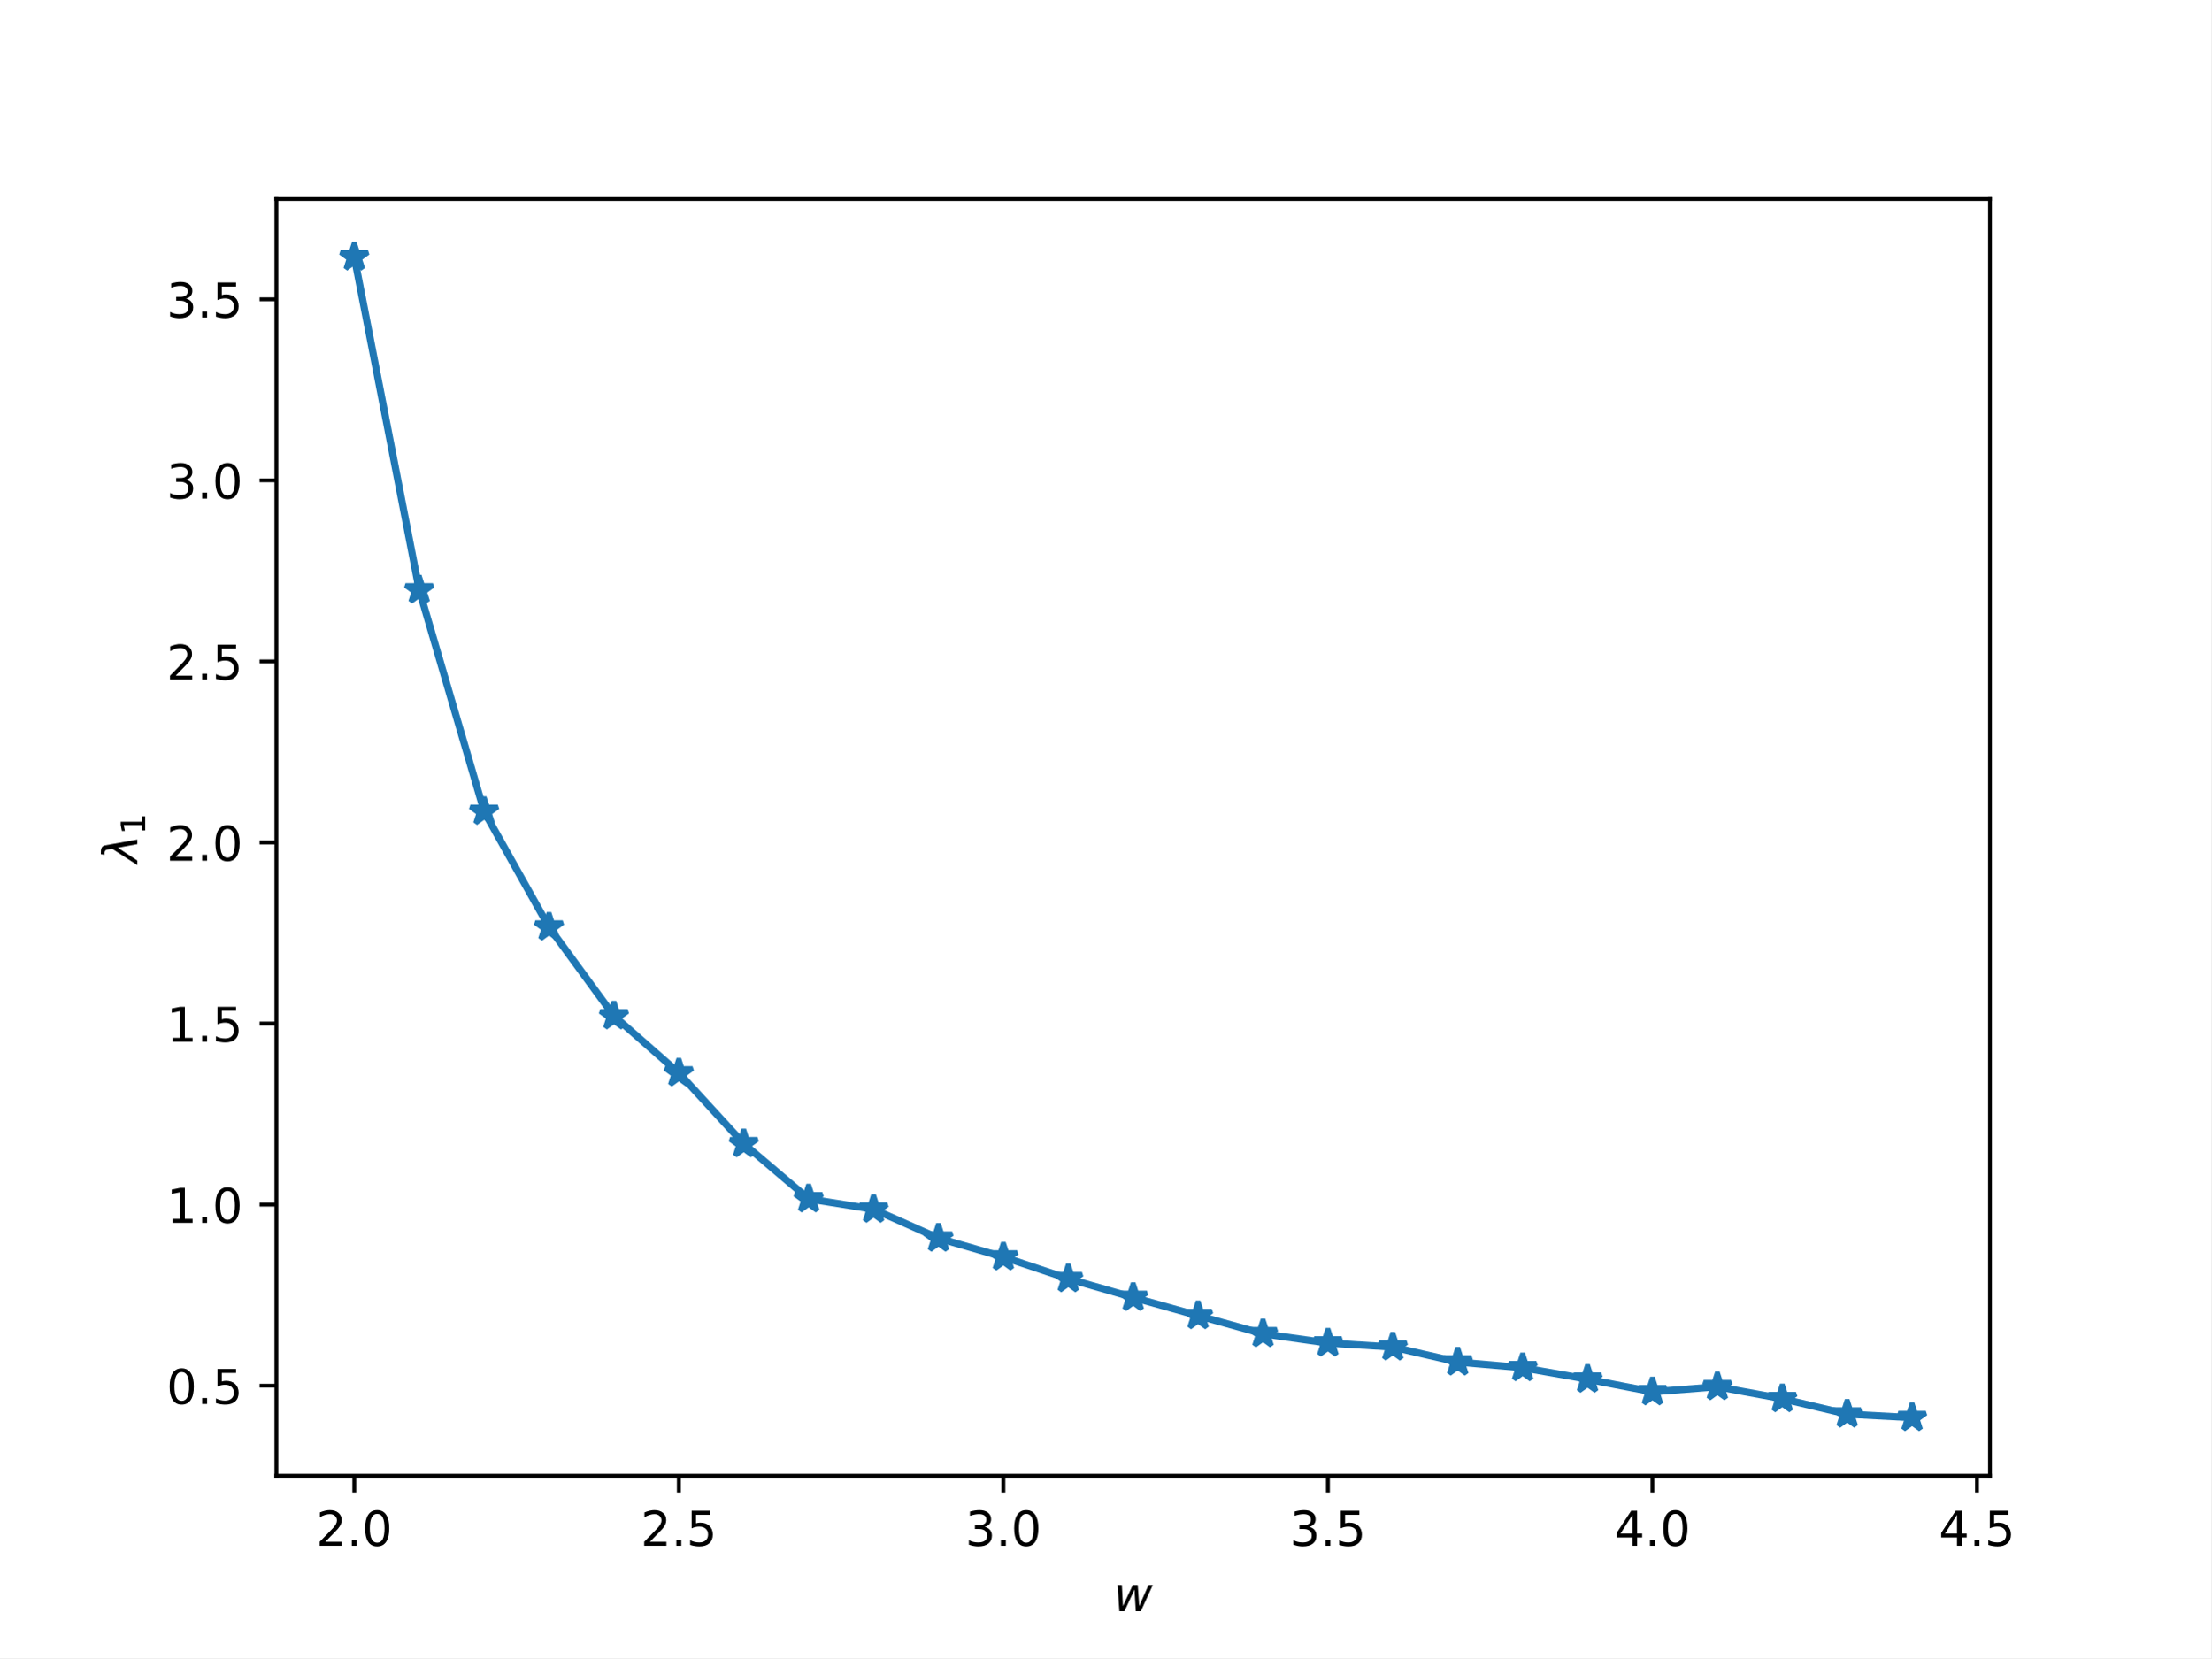
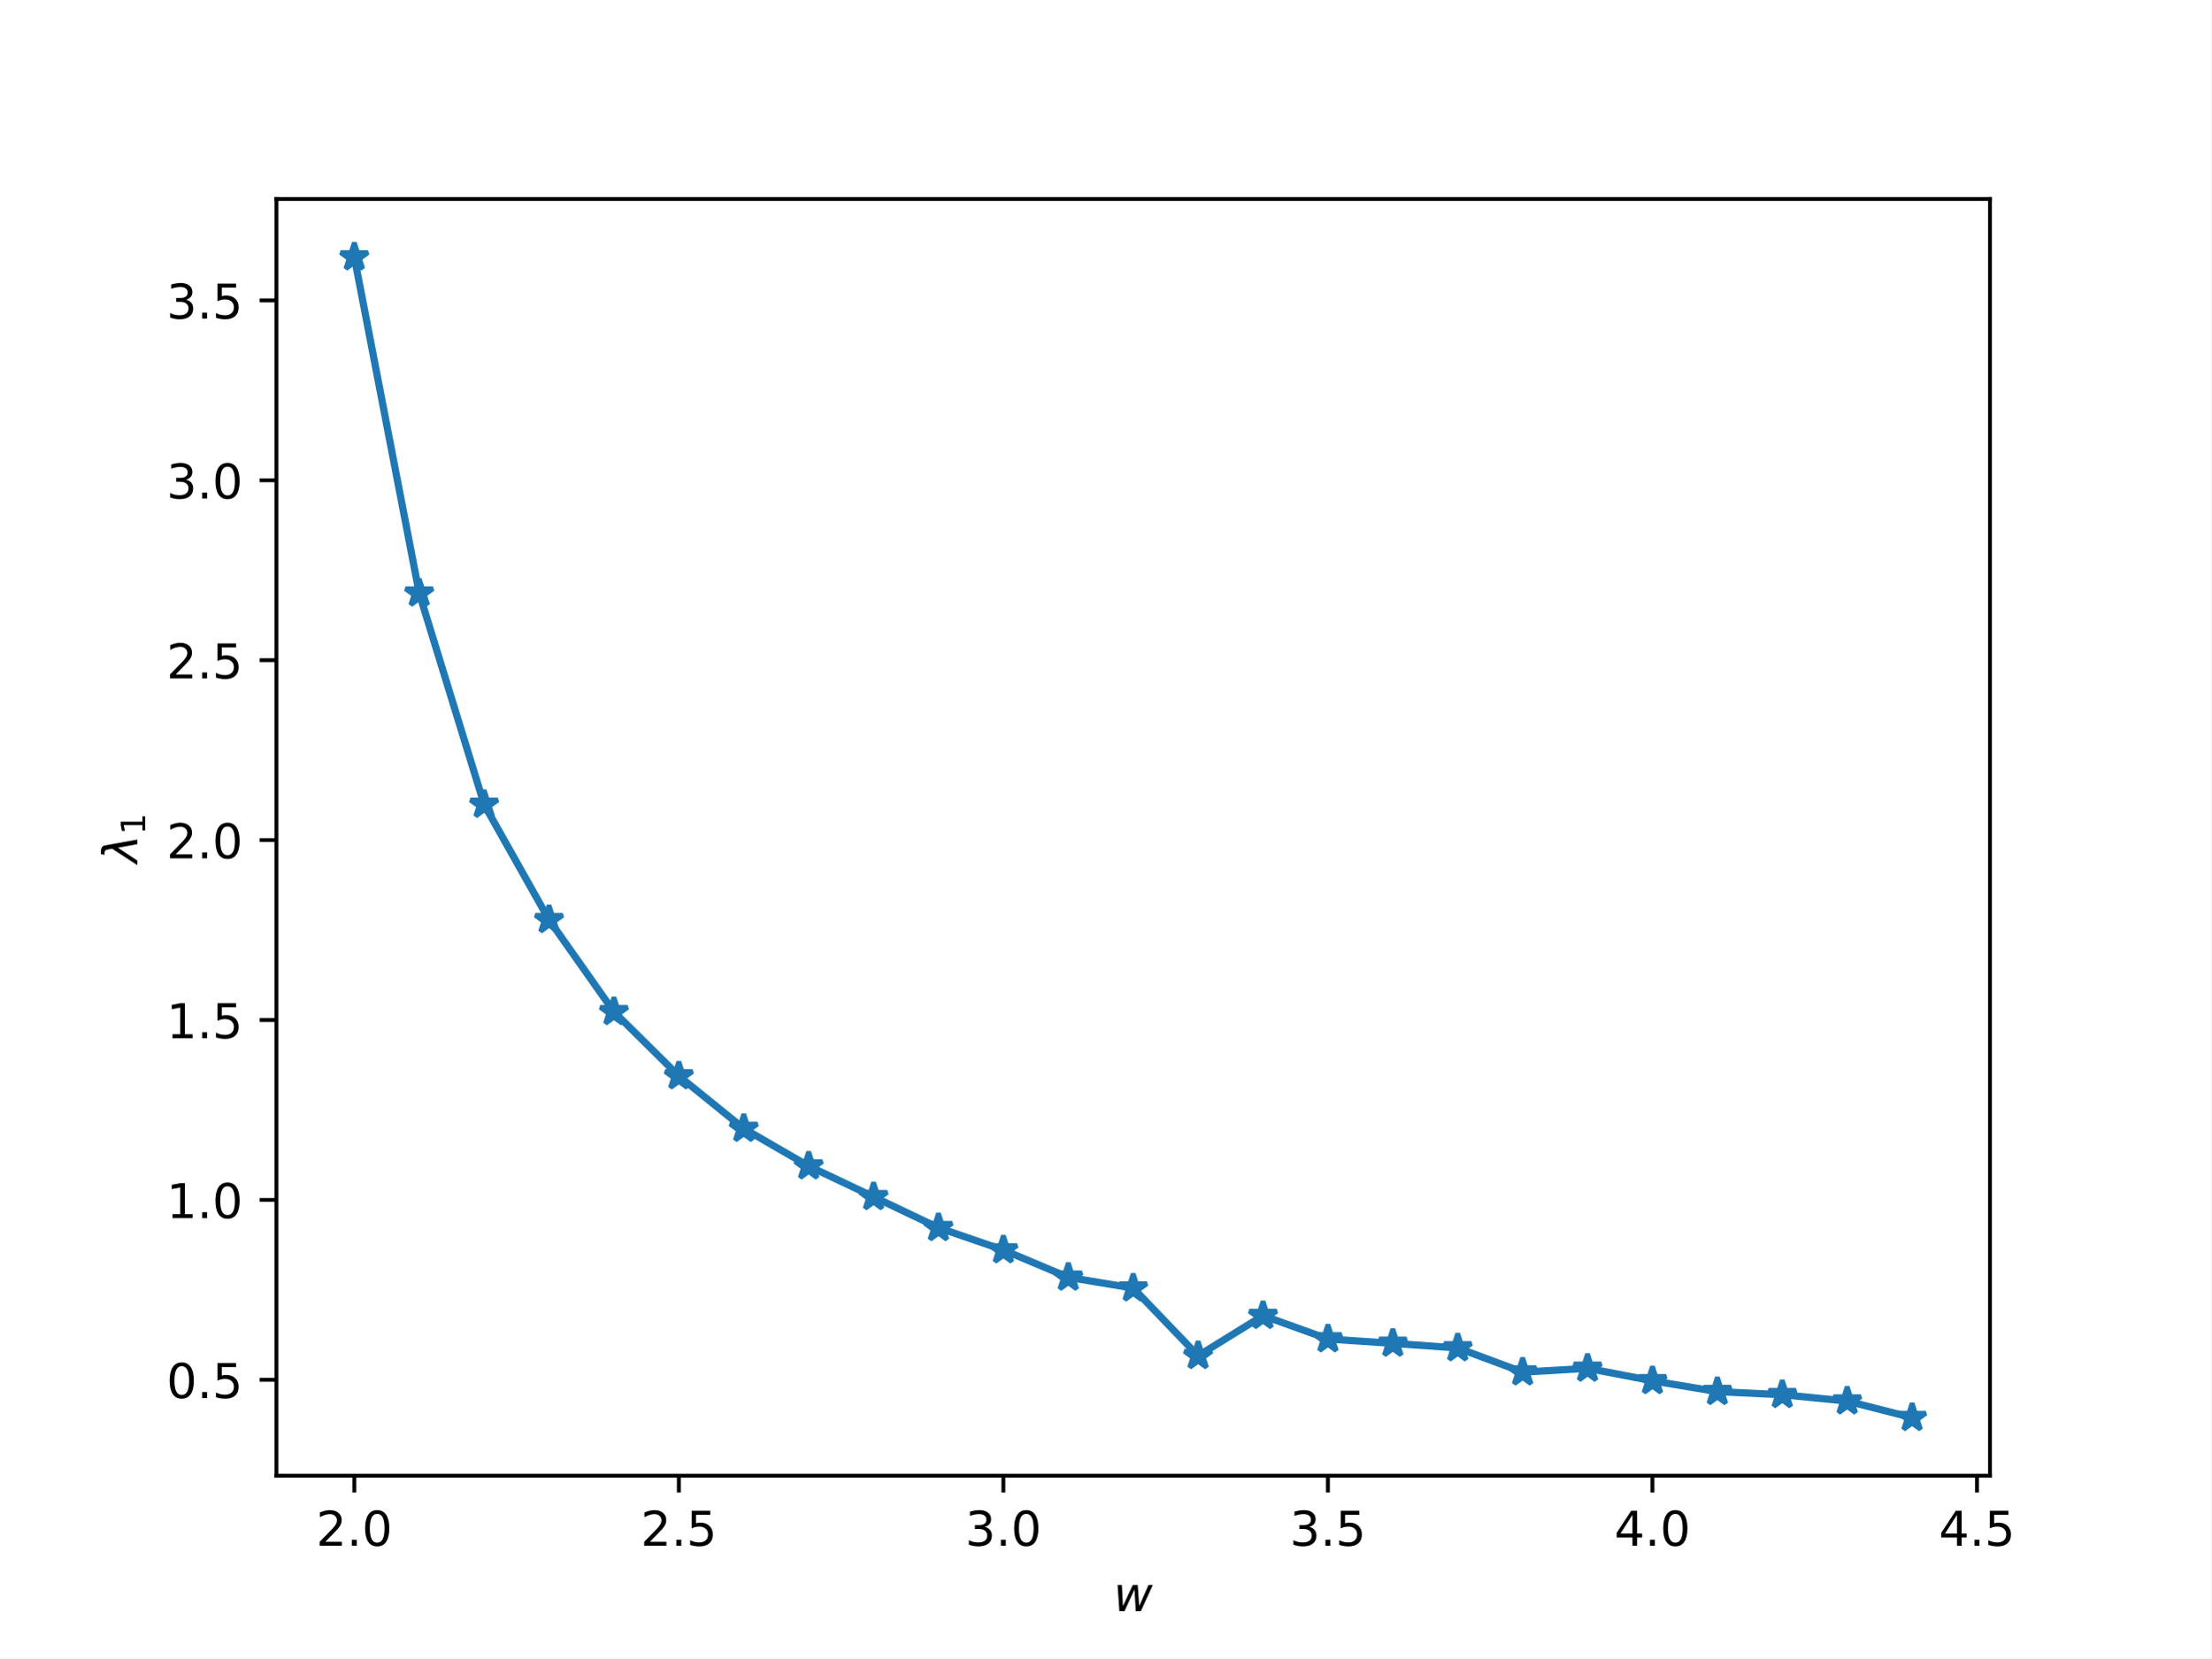
<svg xmlns="http://www.w3.org/2000/svg" xmlns:xlink="http://www.w3.org/1999/xlink" height="345.6pt" version="1.1" viewBox="0 0 460.8 345.6" width="460.8pt">
  <defs>
    <style type="text/css">
*{stroke-linecap:butt;stroke-linejoin:round;}
  </style>
  </defs>
  <g id="figure_1">
    <g id="patch_1">
      <path d="M 0 345.6  L 460.8 345.6  L 460.8 0  L 0 0  z " style="fill:#ffffff;" />
    </g>
    <g id="axes_1">
      <g id="patch_2">
        <path d="M 57.6 307.584  L 414.72 307.584  L 414.72 41.472  L 57.6 41.472  z " style="fill:#ffffff;" />
      </g>
      <g id="matplotlib.axis_1">
        <g id="xtick_1">
          <g id="line2d_1">
            <defs>
-               <path d="M 0 0  L 0 3.5  " id="m4fadf01578" style="stroke:#000000;stroke-width:0.8;" />
-             </defs>
-             <g>
-               <use style="stroke:#000000;stroke-width:0.8;" x="73.833" xlink:href="#m4fadf01578" y="307.584" />
+               <path d="M 0 0  L 0 3.5  " id="md8d99f5786" style="stroke:#000000;stroke-width:0.8;" />
+             </defs>
+             <g>
+               <use style="stroke:#000000;stroke-width:0.8;" x="73.833" xlink:href="#md8d99f5786" y="307.584" />
            </g>
          </g>
          <g id="text_1">
            <defs>
              <path d="M 19.188 8.297  L 53.609 8.297  L 53.609 0  L 7.328 0  L 7.328 8.297  Q 12.938 14.109 22.625 23.891  Q 32.328 33.688 34.812 36.531  Q 39.547 41.844 41.422 45.531  Q 43.312 49.219 43.312 52.781  Q 43.312 58.594 39.234 62.25  Q 35.156 65.922 28.609 65.922  Q 23.969 65.922 18.812 64.312  Q 13.672 62.703 7.812 59.422  L 7.812 69.391  Q 13.766 71.781 18.938 73  Q 24.125 74.219 28.422 74.219  Q 39.75 74.219 46.484 68.547  Q 53.219 62.891 53.219 53.422  Q 53.219 48.922 51.531 44.891  Q 49.859 40.875 45.406 35.406  Q 44.188 33.984 37.641 27.219  Q 31.109 20.453 19.188 8.297  z " id="DejaVuSans-50" />
              <path d="M 10.688 12.406  L 21 12.406  L 21 0  L 10.688 0  z " id="DejaVuSans-46" />
              <path d="M 31.781 66.406  Q 24.172 66.406 20.328 58.906  Q 16.5 51.422 16.5 36.375  Q 16.5 21.391 20.328 13.891  Q 24.172 6.391 31.781 6.391  Q 39.453 6.391 43.281 13.891  Q 47.125 21.391 47.125 36.375  Q 47.125 51.422 43.281 58.906  Q 39.453 66.406 31.781 66.406  z M 31.781 74.219  Q 44.047 74.219 50.516 64.516  Q 56.984 54.828 56.984 36.375  Q 56.984 17.969 50.516 8.266  Q 44.047 -1.422 31.781 -1.422  Q 19.531 -1.422 13.062 8.266  Q 6.594 17.969 6.594 36.375  Q 6.594 54.828 13.062 64.516  Q 19.531 74.219 31.781 74.219  z " id="DejaVuSans-48" />
            </defs>
            <g transform="translate(65.88116 322.1824)scale(0.1 -0.1)">
              <use xlink:href="#DejaVuSans-50" />
              <use x="63.623" xlink:href="#DejaVuSans-46" />
              <use x="95.41" xlink:href="#DejaVuSans-48" />
            </g>
          </g>
        </g>
        <g id="xtick_2">
          <g id="line2d_2">
            <g>
-               <use style="stroke:#000000;stroke-width:0.8;" x="141.469" xlink:href="#m4fadf01578" y="307.584" />
+               <use style="stroke:#000000;stroke-width:0.8;" x="141.469" xlink:href="#md8d99f5786" y="307.584" />
            </g>
          </g>
          <g id="text_2">
            <defs>
              <path d="M 10.797 72.906  L 49.516 72.906  L 49.516 64.594  L 19.828 64.594  L 19.828 46.734  Q 21.969 47.469 24.109 47.828  Q 26.266 48.188 28.422 48.188  Q 40.625 48.188 47.75 41.5  Q 54.891 34.812 54.891 23.391  Q 54.891 11.625 47.562 5.094  Q 40.234 -1.422 26.906 -1.422  Q 22.312 -1.422 17.547 -0.641  Q 12.797 0.141 7.719 1.703  L 7.719 11.625  Q 12.109 9.234 16.797 8.062  Q 21.484 6.891 26.703 6.891  Q 35.156 6.891 40.078 11.328  Q 45.016 15.766 45.016 23.391  Q 45.016 31 40.078 35.438  Q 35.156 39.891 26.703 39.891  Q 22.75 39.891 18.812 39.016  Q 14.891 38.141 10.797 36.281  z " id="DejaVuSans-53" />
            </defs>
            <g transform="translate(133.5175 322.1824)scale(0.1 -0.1)">
              <use xlink:href="#DejaVuSans-50" />
              <use x="63.623" xlink:href="#DejaVuSans-46" />
              <use x="95.41" xlink:href="#DejaVuSans-53" />
            </g>
          </g>
        </g>
        <g id="xtick_3">
          <g id="line2d_3">
            <g>
-               <use style="stroke:#000000;stroke-width:0.8;" x="209.105" xlink:href="#m4fadf01578" y="307.584" />
+               <use style="stroke:#000000;stroke-width:0.8;" x="209.105" xlink:href="#md8d99f5786" y="307.584" />
            </g>
          </g>
          <g id="text_3">
            <defs>
              <path d="M 40.578 39.312  Q 47.656 37.797 51.625 33  Q 55.609 28.219 55.609 21.188  Q 55.609 10.406 48.188 4.484  Q 40.766 -1.422 27.094 -1.422  Q 22.516 -1.422 17.656 -0.516  Q 12.797 0.391 7.625 2.203  L 7.625 11.719  Q 11.719 9.328 16.594 8.109  Q 21.484 6.891 26.812 6.891  Q 36.078 6.891 40.938 10.547  Q 45.797 14.203 45.797 21.188  Q 45.797 27.641 41.281 31.266  Q 36.766 34.906 28.719 34.906  L 20.219 34.906  L 20.219 43.016  L 29.109 43.016  Q 36.375 43.016 40.234 45.922  Q 44.094 48.828 44.094 54.297  Q 44.094 59.906 40.109 62.906  Q 36.141 65.922 28.719 65.922  Q 24.656 65.922 20.016 65.031  Q 15.375 64.156 9.812 62.312  L 9.812 71.094  Q 15.438 72.656 20.344 73.438  Q 25.25 74.219 29.594 74.219  Q 40.828 74.219 47.359 69.109  Q 53.906 64.016 53.906 55.328  Q 53.906 49.266 50.438 45.094  Q 46.969 40.922 40.578 39.312  z " id="DejaVuSans-51" />
            </defs>
            <g transform="translate(201.1539 322.1824)scale(0.1 -0.1)">
              <use xlink:href="#DejaVuSans-51" />
              <use x="63.623" xlink:href="#DejaVuSans-46" />
              <use x="95.41" xlink:href="#DejaVuSans-48" />
            </g>
          </g>
        </g>
        <g id="xtick_4">
          <g id="line2d_4">
            <g>
-               <use style="stroke:#000000;stroke-width:0.8;" x="276.742" xlink:href="#m4fadf01578" y="307.584" />
+               <use style="stroke:#000000;stroke-width:0.8;" x="276.742" xlink:href="#md8d99f5786" y="307.584" />
            </g>
          </g>
          <g id="text_4">
            <g transform="translate(268.7903 322.1824)scale(0.1 -0.1)">
              <use xlink:href="#DejaVuSans-51" />
              <use x="63.623" xlink:href="#DejaVuSans-46" />
              <use x="95.41" xlink:href="#DejaVuSans-53" />
            </g>
          </g>
        </g>
        <g id="xtick_5">
          <g id="line2d_5">
            <g>
-               <use style="stroke:#000000;stroke-width:0.8;" x="344.378" xlink:href="#m4fadf01578" y="307.584" />
+               <use style="stroke:#000000;stroke-width:0.8;" x="344.378" xlink:href="#md8d99f5786" y="307.584" />
            </g>
          </g>
          <g id="text_5">
            <defs>
              <path d="M 37.797 64.312  L 12.891 25.391  L 37.797 25.391  z M 35.203 72.906  L 47.609 72.906  L 47.609 25.391  L 58.016 25.391  L 58.016 17.188  L 47.609 17.188  L 47.609 0  L 37.797 0  L 37.797 17.188  L 4.891 17.188  L 4.891 26.703  z " id="DejaVuSans-52" />
            </defs>
            <g transform="translate(336.4266 322.1824)scale(0.1 -0.1)">
              <use xlink:href="#DejaVuSans-52" />
              <use x="63.623" xlink:href="#DejaVuSans-46" />
              <use x="95.41" xlink:href="#DejaVuSans-48" />
            </g>
          </g>
        </g>
        <g id="xtick_6">
          <g id="line2d_6">
            <g>
-               <use style="stroke:#000000;stroke-width:0.8;" x="412.015" xlink:href="#m4fadf01578" y="307.584" />
+               <use style="stroke:#000000;stroke-width:0.8;" x="412.015" xlink:href="#md8d99f5786" y="307.584" />
            </g>
          </g>
          <g id="text_6">
            <g transform="translate(404.063 322.1824)scale(0.1 -0.1)">
              <use xlink:href="#DejaVuSans-52" />
              <use x="63.623" xlink:href="#DejaVuSans-46" />
              <use x="95.41" xlink:href="#DejaVuSans-53" />
            </g>
          </g>
        </g>
        <g id="text_7">
          <defs>
            <path d="M 8.5 54.688  L 17.391 54.688  L 19.672 10.688  L 40.094 54.688  L 50.484 54.688  L 53.516 10.688  L 72.906 54.688  L 81.891 54.688  L 56.891 0  L 46.391 0  L 43.703 45.312  L 22.797 0  L 12.203 0  z " id="DejaVuSans-Oblique-119" />
          </defs>
          <g transform="translate(232.06 335.8606)scale(0.1 -0.1)">
            <use transform="translate(0 0.3125)" xlink:href="#DejaVuSans-Oblique-119" />
          </g>
        </g>
      </g>
      <g id="matplotlib.axis_2">
        <g id="ytick_1">
          <g id="line2d_7">
            <defs>
-               <path d="M 0 0  L -3.5 0  " id="m0b8459c7da" style="stroke:#000000;stroke-width:0.8;" />
-             </defs>
-             <g>
-               <use style="stroke:#000000;stroke-width:0.8;" x="57.6" xlink:href="#m0b8459c7da" y="288.826" />
+               <path d="M 0 0  L -3.5 0  " id="m164c74841c" style="stroke:#000000;stroke-width:0.8;" />
+             </defs>
+             <g>
+               <use style="stroke:#000000;stroke-width:0.8;" x="57.6" xlink:href="#m164c74841c" y="287.599" />
            </g>
          </g>
          <g id="text_8">
-             <g transform="translate(34.69687 292.6256)scale(0.1 -0.1)">
+             <g transform="translate(34.69687 291.3983)scale(0.1 -0.1)">
              <use xlink:href="#DejaVuSans-48" />
              <use x="63.623" xlink:href="#DejaVuSans-46" />
              <use x="95.41" xlink:href="#DejaVuSans-53" />
            </g>
          </g>
        </g>
        <g id="ytick_2">
          <g id="line2d_8">
            <g>
-               <use style="stroke:#000000;stroke-width:0.8;" x="57.6" xlink:href="#m0b8459c7da" y="251.085" />
+               <use style="stroke:#000000;stroke-width:0.8;" x="57.6" xlink:href="#m164c74841c" y="250.099" />
            </g>
          </g>
          <g id="text_9">
            <defs>
              <path d="M 12.406 8.297  L 28.516 8.297  L 28.516 63.922  L 10.984 60.406  L 10.984 69.391  L 28.422 72.906  L 38.281 72.906  L 38.281 8.297  L 54.391 8.297  L 54.391 0  L 12.406 0  z " id="DejaVuSans-49" />
            </defs>
-             <g transform="translate(34.69687 254.8838)scale(0.1 -0.1)">
+             <g transform="translate(34.69687 253.8985)scale(0.1 -0.1)">
              <use xlink:href="#DejaVuSans-49" />
              <use x="63.623" xlink:href="#DejaVuSans-46" />
              <use x="95.41" xlink:href="#DejaVuSans-48" />
            </g>
          </g>
        </g>
        <g id="ytick_3">
          <g id="line2d_9">
            <g>
-               <use style="stroke:#000000;stroke-width:0.8;" x="57.6" xlink:href="#m0b8459c7da" y="213.343" />
+               <use style="stroke:#000000;stroke-width:0.8;" x="57.6" xlink:href="#m164c74841c" y="212.6" />
            </g>
          </g>
          <g id="text_10">
-             <g transform="translate(34.69687 217.142)scale(0.1 -0.1)">
+             <g transform="translate(34.69687 216.3987)scale(0.1 -0.1)">
              <use xlink:href="#DejaVuSans-49" />
              <use x="63.623" xlink:href="#DejaVuSans-46" />
              <use x="95.41" xlink:href="#DejaVuSans-53" />
            </g>
          </g>
        </g>
        <g id="ytick_4">
          <g id="line2d_10">
            <g>
-               <use style="stroke:#000000;stroke-width:0.8;" x="57.6" xlink:href="#m0b8459c7da" y="175.601" />
+               <use style="stroke:#000000;stroke-width:0.8;" x="57.6" xlink:href="#m164c74841c" y="175.1" />
            </g>
          </g>
          <g id="text_11">
-             <g transform="translate(34.69687 179.4002)scale(0.1 -0.1)">
+             <g transform="translate(34.69687 178.8989)scale(0.1 -0.1)">
              <use xlink:href="#DejaVuSans-50" />
              <use x="63.623" xlink:href="#DejaVuSans-46" />
              <use x="95.41" xlink:href="#DejaVuSans-48" />
            </g>
          </g>
        </g>
        <g id="ytick_5">
          <g id="line2d_11">
            <g>
-               <use style="stroke:#000000;stroke-width:0.8;" x="57.6" xlink:href="#m0b8459c7da" y="137.859" />
+               <use style="stroke:#000000;stroke-width:0.8;" x="57.6" xlink:href="#m164c74841c" y="137.6" />
            </g>
          </g>
          <g id="text_12">
-             <g transform="translate(34.69687 141.6584)scale(0.1 -0.1)">
+             <g transform="translate(34.69687 141.3991)scale(0.1 -0.1)">
              <use xlink:href="#DejaVuSans-50" />
              <use x="63.623" xlink:href="#DejaVuSans-46" />
              <use x="95.41" xlink:href="#DejaVuSans-53" />
            </g>
          </g>
        </g>
        <g id="ytick_6">
          <g id="line2d_12">
            <g>
-               <use style="stroke:#000000;stroke-width:0.8;" x="57.6" xlink:href="#m0b8459c7da" y="100.117" />
+               <use style="stroke:#000000;stroke-width:0.8;" x="57.6" xlink:href="#m164c74841c" y="100.1" />
            </g>
          </g>
          <g id="text_13">
-             <g transform="translate(34.69687 103.9166)scale(0.1 -0.1)">
+             <g transform="translate(34.69687 103.8993)scale(0.1 -0.1)">
              <use xlink:href="#DejaVuSans-51" />
              <use x="63.623" xlink:href="#DejaVuSans-46" />
              <use x="95.41" xlink:href="#DejaVuSans-48" />
            </g>
          </g>
        </g>
        <g id="ytick_7">
          <g id="line2d_13">
            <g>
-               <use style="stroke:#000000;stroke-width:0.8;" x="57.6" xlink:href="#m0b8459c7da" y="62.376" />
+               <use style="stroke:#000000;stroke-width:0.8;" x="57.6" xlink:href="#m164c74841c" y="62.6" />
            </g>
          </g>
          <g id="text_14">
-             <g transform="translate(34.69687 66.17484)scale(0.1 -0.1)">
+             <g transform="translate(34.69687 66.39955)scale(0.1 -0.1)">
              <use xlink:href="#DejaVuSans-51" />
              <use x="63.623" xlink:href="#DejaVuSans-46" />
              <use x="95.41" xlink:href="#DejaVuSans-53" />
            </g>
          </g>
        </g>
        <g id="text_15">
          <defs>
            <path d="M 36.719 67.438  L 48.828 0  L 39.312 0  L 31.844 40.438  L 5.125 0  L -4.391 0  L 29.734 52.438  L 28.031 62.109  Q 26.953 68.266 21.734 68.266  L 17.047 68.266  L 18.5 75.984  L 24.219 75.875  Q 35.203 75.734 36.719 67.438  z " id="DejaVuSans-Oblique-955" />
          </defs>
          <g transform="translate(28.61719 179.878)rotate(-90)scale(0.1 -0.1)">
            <use transform="translate(0 0.015625)" xlink:href="#DejaVuSans-Oblique-955" />
            <use transform="translate(59.17969 -16.39062)scale(0.7)" xlink:href="#DejaVuSans-49" />
          </g>
        </g>
      </g>
      <g id="line2d_14">
-         <path clip-path="url(#p589c94e995)" d="M 73.833 53.568  L 87.36 122.962  L 100.887 169.128  L 114.415 193.248  L 127.942 211.755  L 141.469 223.648  L 154.996 238.398  L 168.524 249.891  L 182.051 252.055  L 195.578 258.083  L 209.105 262.005  L 222.633 266.54  L 236.16 270.435  L 249.687 274.232  L 263.215 278.002  L 276.742 279.933  L 290.269 280.773  L 303.796 283.9  L 317.324 285.079  L 330.851 287.478  L 344.378 290.109  L 357.905 289.045  L 371.433 291.542  L 384.96 294.756  L 398.487 295.488  " style="fill:none;stroke:#1f77b4;stroke-linecap:square;stroke-width:1.5;" />
+         <path clip-path="url(#ped132e94e7)" d="M 73.833 53.568  L 87.36 123.638  L 100.887 167.679  L 114.415 191.705  L 127.942 210.887  L 141.469 224.272  L 154.996 235.223  L 168.524 243.047  L 182.051 249.453  L 195.578 255.904  L 209.105 260.54  L 222.633 266.236  L 236.16 268.486  L 249.687 282.582  L 263.215 274.224  L 276.742 279.088  L 290.269 280.008  L 303.796 280.96  L 317.324 285.994  L 330.851 285.205  L 344.378 287.806  L 357.905 290.066  L 371.433 290.705  L 384.96 292.033  L 398.487 295.488  " style="fill:none;stroke:#1f77b4;stroke-linecap:square;stroke-width:1.5;" />
        <defs>
-           <path d="M 0 -3  L -0.674 -0.927  L -2.853 -0.927  L -1.09 0.354  L -1.763 2.427  L -0 1.146  L 1.763 2.427  L 1.09 0.354  L 2.853 -0.927  L 0.674 -0.927  z " id="mda959506e4" style="stroke:#1f77b4;stroke-linejoin:bevel;" />
+           <path d="M 0 -3  L -0.674 -0.927  L -2.853 -0.927  L -1.09 0.354  L -1.763 2.427  L -0 1.146  L 1.763 2.427  L 1.09 0.354  L 2.853 -0.927  L 0.674 -0.927  z " id="m6941b4981e" style="stroke:#1f77b4;stroke-linejoin:bevel;" />
        </defs>
-         <g clip-path="url(#p589c94e995)">
-           <use style="fill:#1f77b4;stroke:#1f77b4;stroke-linejoin:bevel;" x="73.833" xlink:href="#mda959506e4" y="53.568" />
-           <use style="fill:#1f77b4;stroke:#1f77b4;stroke-linejoin:bevel;" x="87.36" xlink:href="#mda959506e4" y="122.962" />
-           <use style="fill:#1f77b4;stroke:#1f77b4;stroke-linejoin:bevel;" x="100.887" xlink:href="#mda959506e4" y="169.128" />
-           <use style="fill:#1f77b4;stroke:#1f77b4;stroke-linejoin:bevel;" x="114.415" xlink:href="#mda959506e4" y="193.248" />
-           <use style="fill:#1f77b4;stroke:#1f77b4;stroke-linejoin:bevel;" x="127.942" xlink:href="#mda959506e4" y="211.755" />
-           <use style="fill:#1f77b4;stroke:#1f77b4;stroke-linejoin:bevel;" x="141.469" xlink:href="#mda959506e4" y="223.648" />
-           <use style="fill:#1f77b4;stroke:#1f77b4;stroke-linejoin:bevel;" x="154.996" xlink:href="#mda959506e4" y="238.398" />
-           <use style="fill:#1f77b4;stroke:#1f77b4;stroke-linejoin:bevel;" x="168.524" xlink:href="#mda959506e4" y="249.891" />
-           <use style="fill:#1f77b4;stroke:#1f77b4;stroke-linejoin:bevel;" x="182.051" xlink:href="#mda959506e4" y="252.055" />
-           <use style="fill:#1f77b4;stroke:#1f77b4;stroke-linejoin:bevel;" x="195.578" xlink:href="#mda959506e4" y="258.083" />
-           <use style="fill:#1f77b4;stroke:#1f77b4;stroke-linejoin:bevel;" x="209.105" xlink:href="#mda959506e4" y="262.005" />
-           <use style="fill:#1f77b4;stroke:#1f77b4;stroke-linejoin:bevel;" x="222.633" xlink:href="#mda959506e4" y="266.54" />
-           <use style="fill:#1f77b4;stroke:#1f77b4;stroke-linejoin:bevel;" x="236.16" xlink:href="#mda959506e4" y="270.435" />
-           <use style="fill:#1f77b4;stroke:#1f77b4;stroke-linejoin:bevel;" x="249.687" xlink:href="#mda959506e4" y="274.232" />
-           <use style="fill:#1f77b4;stroke:#1f77b4;stroke-linejoin:bevel;" x="263.215" xlink:href="#mda959506e4" y="278.002" />
-           <use style="fill:#1f77b4;stroke:#1f77b4;stroke-linejoin:bevel;" x="276.742" xlink:href="#mda959506e4" y="279.933" />
-           <use style="fill:#1f77b4;stroke:#1f77b4;stroke-linejoin:bevel;" x="290.269" xlink:href="#mda959506e4" y="280.773" />
-           <use style="fill:#1f77b4;stroke:#1f77b4;stroke-linejoin:bevel;" x="303.796" xlink:href="#mda959506e4" y="283.9" />
-           <use style="fill:#1f77b4;stroke:#1f77b4;stroke-linejoin:bevel;" x="317.324" xlink:href="#mda959506e4" y="285.079" />
-           <use style="fill:#1f77b4;stroke:#1f77b4;stroke-linejoin:bevel;" x="330.851" xlink:href="#mda959506e4" y="287.478" />
-           <use style="fill:#1f77b4;stroke:#1f77b4;stroke-linejoin:bevel;" x="344.378" xlink:href="#mda959506e4" y="290.109" />
-           <use style="fill:#1f77b4;stroke:#1f77b4;stroke-linejoin:bevel;" x="357.905" xlink:href="#mda959506e4" y="289.045" />
-           <use style="fill:#1f77b4;stroke:#1f77b4;stroke-linejoin:bevel;" x="371.433" xlink:href="#mda959506e4" y="291.542" />
-           <use style="fill:#1f77b4;stroke:#1f77b4;stroke-linejoin:bevel;" x="384.96" xlink:href="#mda959506e4" y="294.756" />
-           <use style="fill:#1f77b4;stroke:#1f77b4;stroke-linejoin:bevel;" x="398.487" xlink:href="#mda959506e4" y="295.488" />
+         <g clip-path="url(#ped132e94e7)">
+           <use style="fill:#1f77b4;stroke:#1f77b4;stroke-linejoin:bevel;" x="73.833" xlink:href="#m6941b4981e" y="53.568" />
+           <use style="fill:#1f77b4;stroke:#1f77b4;stroke-linejoin:bevel;" x="87.36" xlink:href="#m6941b4981e" y="123.638" />
+           <use style="fill:#1f77b4;stroke:#1f77b4;stroke-linejoin:bevel;" x="100.887" xlink:href="#m6941b4981e" y="167.679" />
+           <use style="fill:#1f77b4;stroke:#1f77b4;stroke-linejoin:bevel;" x="114.415" xlink:href="#m6941b4981e" y="191.705" />
+           <use style="fill:#1f77b4;stroke:#1f77b4;stroke-linejoin:bevel;" x="127.942" xlink:href="#m6941b4981e" y="210.887" />
+           <use style="fill:#1f77b4;stroke:#1f77b4;stroke-linejoin:bevel;" x="141.469" xlink:href="#m6941b4981e" y="224.272" />
+           <use style="fill:#1f77b4;stroke:#1f77b4;stroke-linejoin:bevel;" x="154.996" xlink:href="#m6941b4981e" y="235.223" />
+           <use style="fill:#1f77b4;stroke:#1f77b4;stroke-linejoin:bevel;" x="168.524" xlink:href="#m6941b4981e" y="243.047" />
+           <use style="fill:#1f77b4;stroke:#1f77b4;stroke-linejoin:bevel;" x="182.051" xlink:href="#m6941b4981e" y="249.453" />
+           <use style="fill:#1f77b4;stroke:#1f77b4;stroke-linejoin:bevel;" x="195.578" xlink:href="#m6941b4981e" y="255.904" />
+           <use style="fill:#1f77b4;stroke:#1f77b4;stroke-linejoin:bevel;" x="209.105" xlink:href="#m6941b4981e" y="260.54" />
+           <use style="fill:#1f77b4;stroke:#1f77b4;stroke-linejoin:bevel;" x="222.633" xlink:href="#m6941b4981e" y="266.236" />
+           <use style="fill:#1f77b4;stroke:#1f77b4;stroke-linejoin:bevel;" x="236.16" xlink:href="#m6941b4981e" y="268.486" />
+           <use style="fill:#1f77b4;stroke:#1f77b4;stroke-linejoin:bevel;" x="249.687" xlink:href="#m6941b4981e" y="282.582" />
+           <use style="fill:#1f77b4;stroke:#1f77b4;stroke-linejoin:bevel;" x="263.215" xlink:href="#m6941b4981e" y="274.224" />
+           <use style="fill:#1f77b4;stroke:#1f77b4;stroke-linejoin:bevel;" x="276.742" xlink:href="#m6941b4981e" y="279.088" />
+           <use style="fill:#1f77b4;stroke:#1f77b4;stroke-linejoin:bevel;" x="290.269" xlink:href="#m6941b4981e" y="280.008" />
+           <use style="fill:#1f77b4;stroke:#1f77b4;stroke-linejoin:bevel;" x="303.796" xlink:href="#m6941b4981e" y="280.96" />
+           <use style="fill:#1f77b4;stroke:#1f77b4;stroke-linejoin:bevel;" x="317.324" xlink:href="#m6941b4981e" y="285.994" />
+           <use style="fill:#1f77b4;stroke:#1f77b4;stroke-linejoin:bevel;" x="330.851" xlink:href="#m6941b4981e" y="285.205" />
+           <use style="fill:#1f77b4;stroke:#1f77b4;stroke-linejoin:bevel;" x="344.378" xlink:href="#m6941b4981e" y="287.806" />
+           <use style="fill:#1f77b4;stroke:#1f77b4;stroke-linejoin:bevel;" x="357.905" xlink:href="#m6941b4981e" y="290.066" />
+           <use style="fill:#1f77b4;stroke:#1f77b4;stroke-linejoin:bevel;" x="371.433" xlink:href="#m6941b4981e" y="290.705" />
+           <use style="fill:#1f77b4;stroke:#1f77b4;stroke-linejoin:bevel;" x="384.96" xlink:href="#m6941b4981e" y="292.033" />
+           <use style="fill:#1f77b4;stroke:#1f77b4;stroke-linejoin:bevel;" x="398.487" xlink:href="#m6941b4981e" y="295.488" />
        </g>
      </g>
      <g id="patch_3">
        <path d="M 57.6 307.584  L 57.6 41.472  " style="fill:none;stroke:#000000;stroke-linecap:square;stroke-linejoin:miter;stroke-width:0.8;" />
      </g>
      <g id="patch_4">
        <path d="M 414.72 307.584  L 414.72 41.472  " style="fill:none;stroke:#000000;stroke-linecap:square;stroke-linejoin:miter;stroke-width:0.8;" />
      </g>
      <g id="patch_5">
        <path d="M 57.6 307.584  L 414.72 307.584  " style="fill:none;stroke:#000000;stroke-linecap:square;stroke-linejoin:miter;stroke-width:0.8;" />
      </g>
      <g id="patch_6">
        <path d="M 57.6 41.472  L 414.72 41.472  " style="fill:none;stroke:#000000;stroke-linecap:square;stroke-linejoin:miter;stroke-width:0.8;" />
      </g>
    </g>
  </g>
  <defs>
-     <clipPath id="p589c94e995">
+     <clipPath id="ped132e94e7">
      <rect height="266.112" width="357.12" x="57.6" y="41.472" />
    </clipPath>
  </defs>
</svg>
